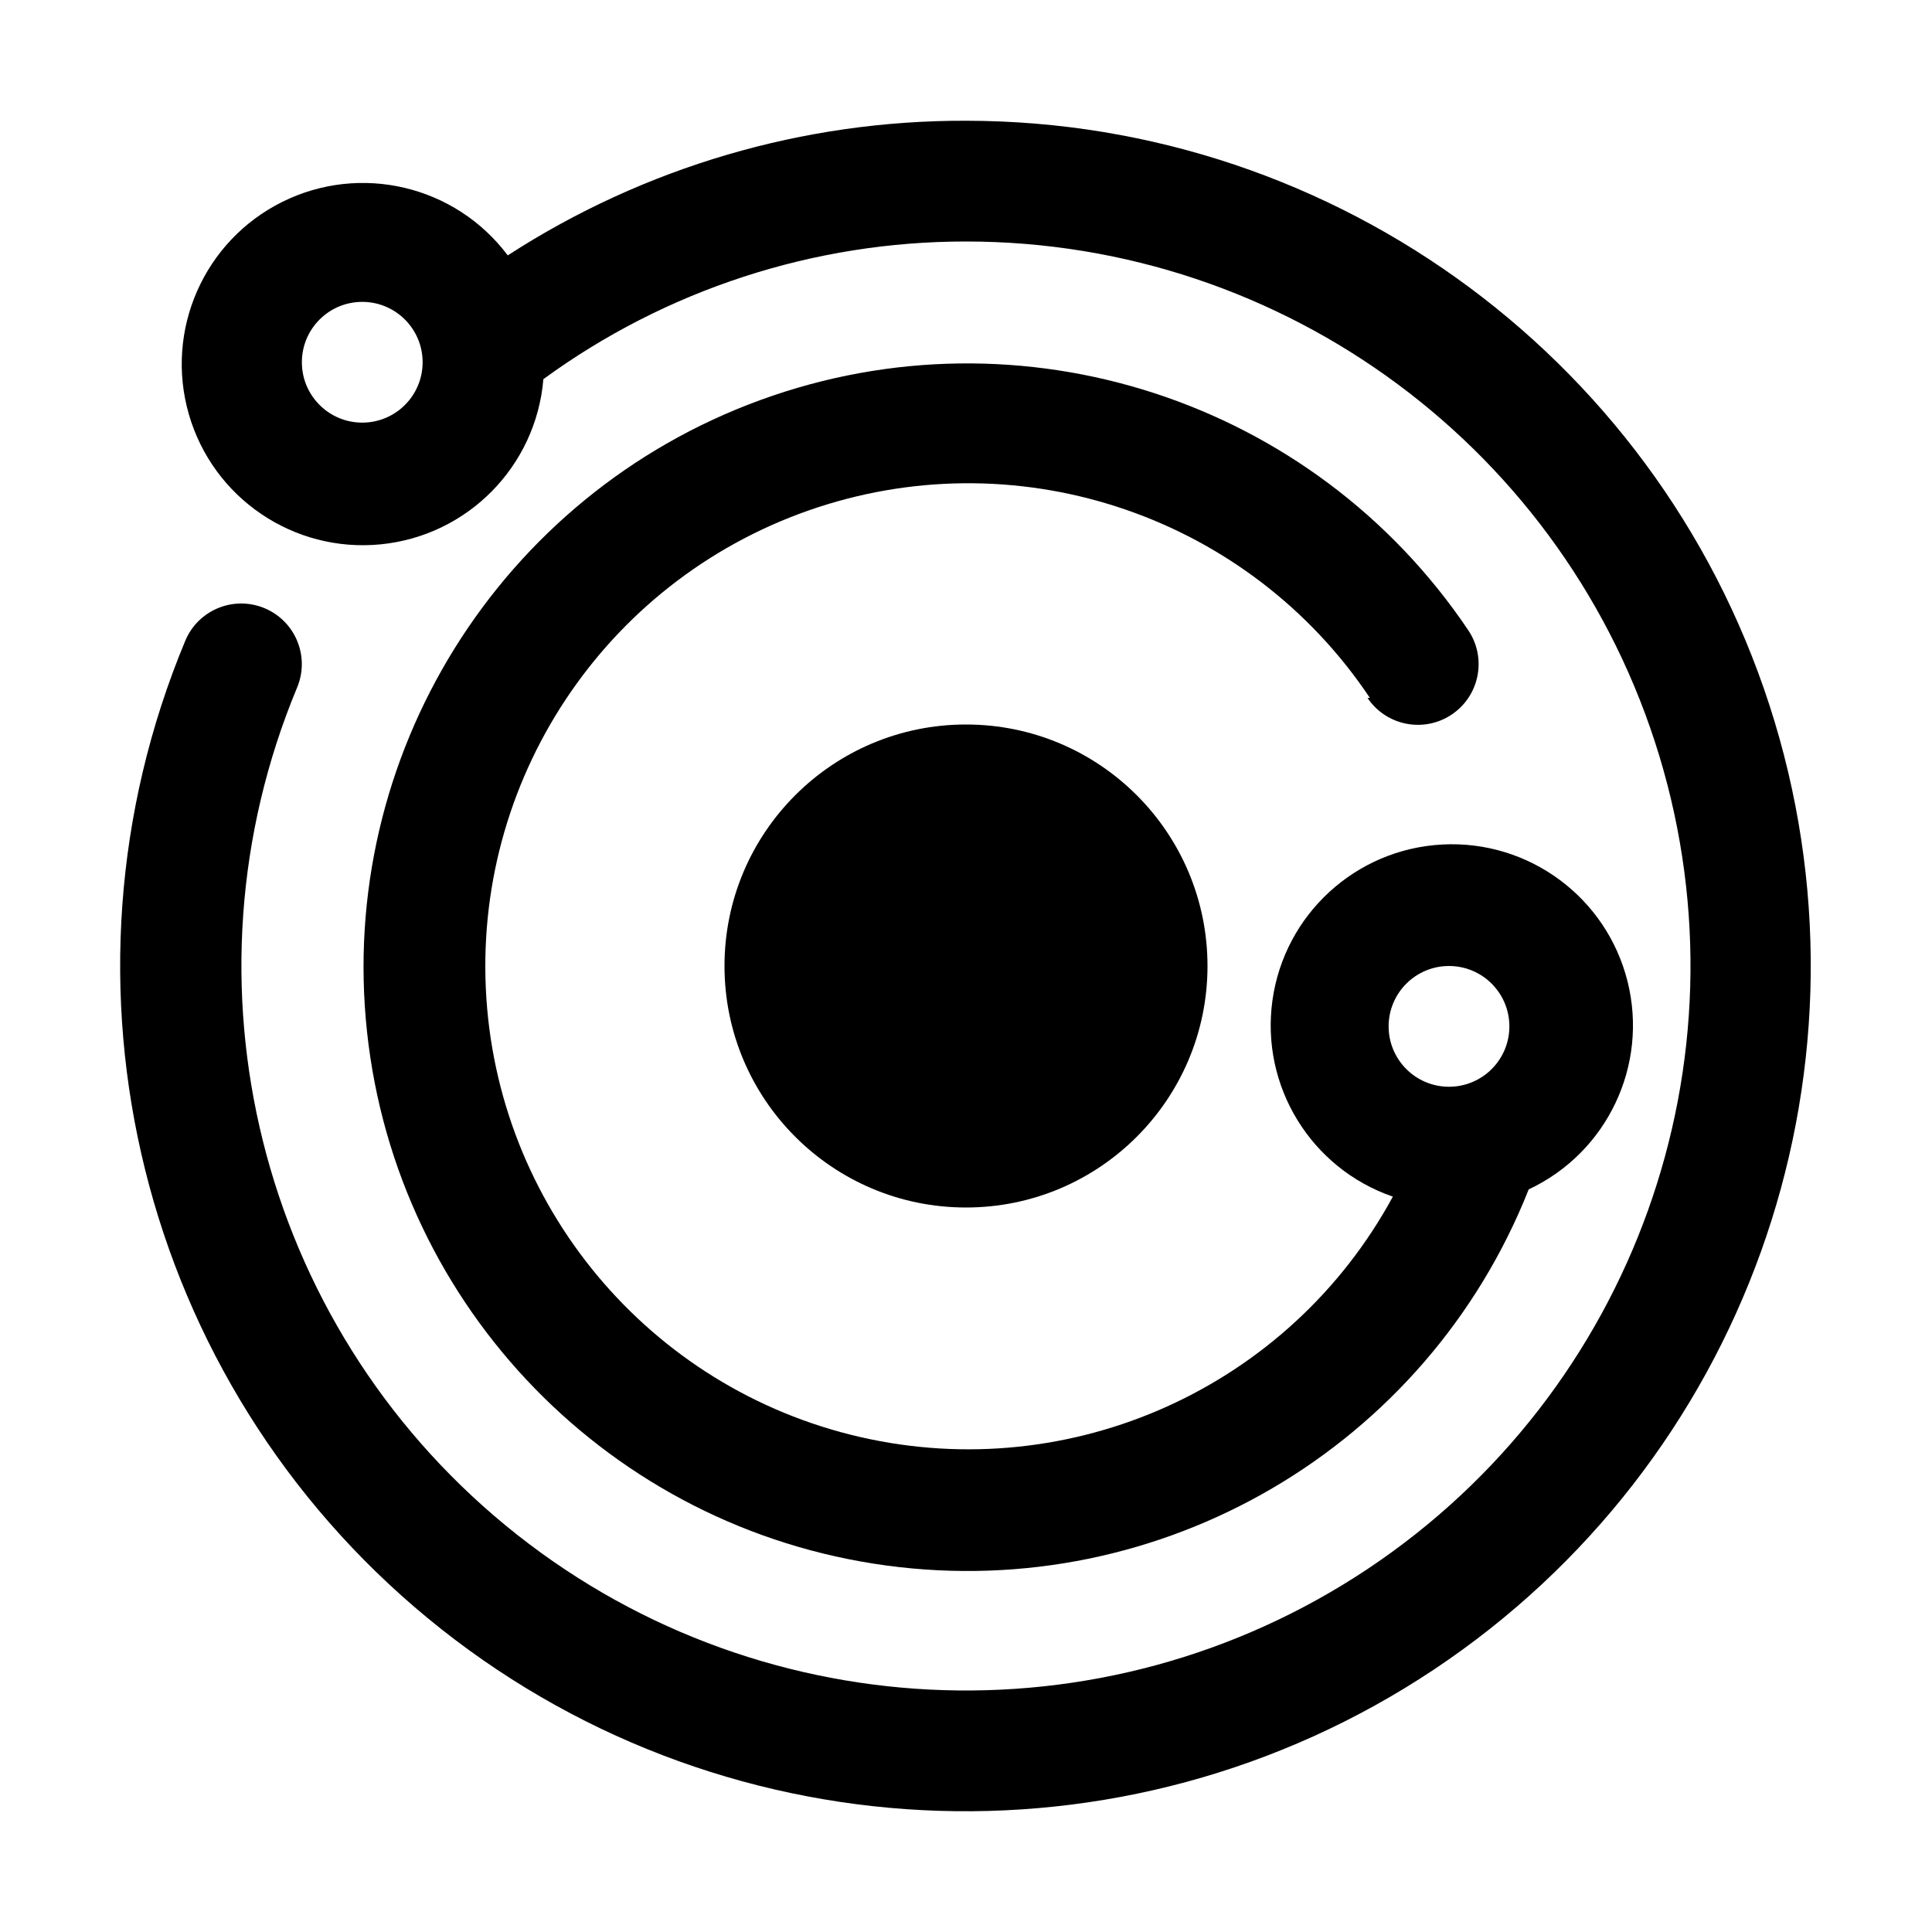
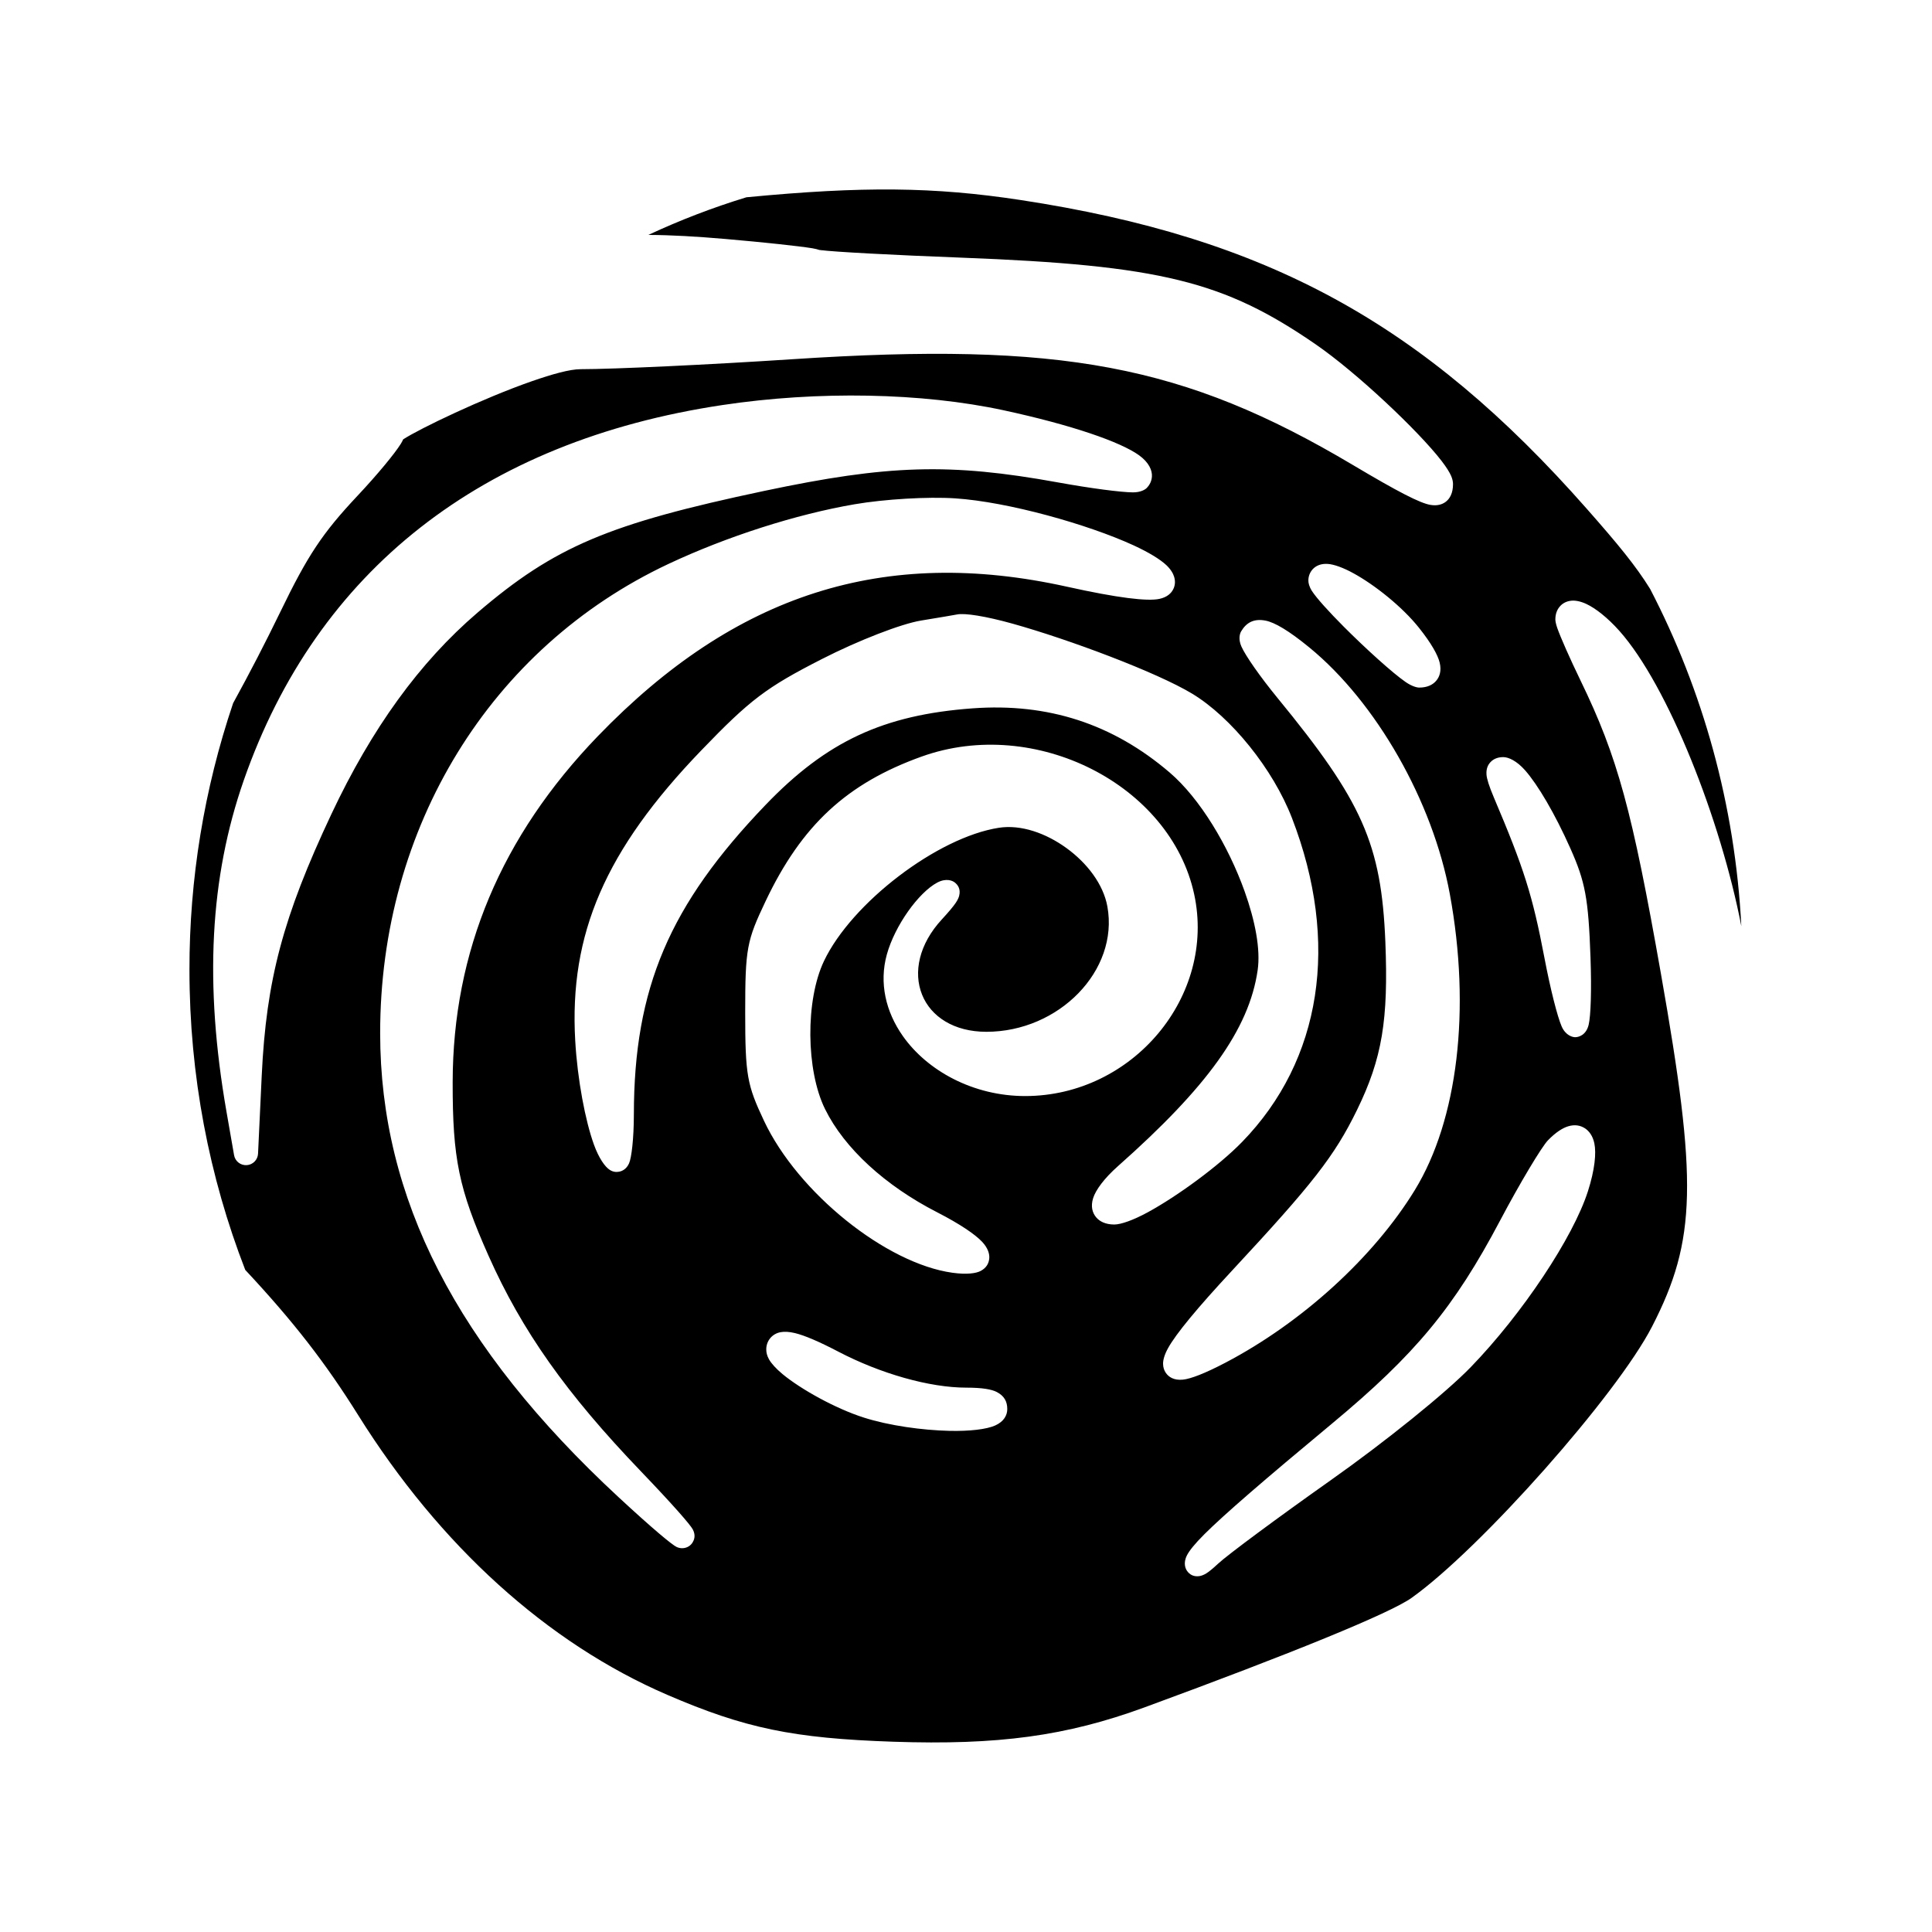
- <svg xmlns="http://www.w3.org/2000/svg" viewBox="0 0 32 32">
-   <g>
-     <path class="ring-1" fill="currentColor" d="M16,2A13.89,13.89,0,0,0,8.41,4.23,3,3,0,1,0,9,6.28,11.86,11.86,0,0,1,16,4,12,12,0,1,1,4.92,11.39a1,1,0,0,0-1.85-.78A14,14,0,1,0,16,2ZM6,7A1,1,0,1,1,7,6,1,1,0,0,1,6,7Z" />
-     <path class="ring-2" fill="currentColor" d="M22.65,11.56a1,1,0,0,0,1.67-1.12,10,10,0,1,0,1,9.26,3,3,0,1,0-2.25.12,8,8,0,1,1-.38-8.26ZM24,16a1,1,0,1,1-1,1A1,1,0,0,1,24,16Z" />
-   </g>
-   <circle cx="16" cy="16" r="4" fill="currentColor" class="core" />
+ <svg xmlns="http://www.w3.org/2000/svg" xml:space="preserve" fill-rule="evenodd" stroke-linejoin="round" stroke-miterlimit="2" clip-rule="evenodd" viewBox="0 0 160 160" fill="currentColor">
+   <path d="M144.21 76.706c-1.701-8.804-6.068-19.931-10.104-24.464-.985-1.104-1.98-1.873-2.725-2.221-.478-.225-.899-.3-1.22-.276-.442.036-.78.225-1.02.525-.19.237-.333.57-.333 1.033 0 .105.035.354.158.705.272.775 1.038 2.515 1.937 4.37 3.066 6.322 4.262 10.728 6.653 24.29 3.02 17.13 2.963 21.99-.738 29.188-2.92 5.676-14.185 18.385-19.916 22.473-1.784 1.272-9.932 4.595-22.108 9.065-6.486 2.377-12.119 3.142-20.822 2.848-8.279-.282-12.276-1.107-18.72-3.887-9.931-4.286-18.83-12.352-25.588-23.157-2.727-4.362-5.355-7.748-9.354-12.031-2.98-7.684-4.62-16.07-4.62-24.85a68.74 68.74 0 0 1 3.616-22.084 167.62 167.62 0 0 0 3.918-7.576c2.255-4.661 3.467-6.492 6.364-9.578 1.675-1.783 3.1-3.512 3.606-4.325.082-.132.146-.255.194-.366l.026-.018c1.348-.874 6.553-3.377 10.651-4.806 1.66-.576 3.122-.99 4.03-.99 2.71 0 10.605-.37 17.543-.826 22.232-1.456 32.411.444 46.415 8.768 3.7 2.2 5.551 3.16 6.422 3.299.56.09.943-.04 1.216-.229.371-.26.641-.735.641-1.491 0-.177-.038-.406-.15-.67-.132-.309-.402-.741-.797-1.254-1.912-2.48-7.03-7.315-10.42-9.65-7.587-5.23-12.847-6.553-29.364-7.184-5.687-.216-10.583-.48-11.66-.627a1.802 1.802 0 0 0-.076-.012l.066.024a4.32 4.32 0 0 0-.674-.165c-1.125-.18-3.986-.49-7.2-.768-2.379-.204-4.429-.325-6.364-.334a62.091 62.091 0 0 1 8.124-3.118h.003c9.664-.925 15.535-.865 22.703.228 20.369 3.107 33.31 10.16 46.88 25.562 2.618 2.971 4.058 4.721 5.253 6.645 4.363 8.402 7.036 17.875 7.554 27.934Zm-16.021 17.736c-.513.531-2.31 3.518-3.965 6.652-3.796 7.183-7.023 11.079-13.907 16.797-5.683 4.721-8.946 7.543-10.578 9.17-.806.804-1.249 1.369-1.434 1.732-.351.681-.113 1.143.01 1.315.197.27.508.489 1.009.42.129-.021.328-.075.568-.222.218-.135.553-.403.974-.799.784-.735 4.97-3.833 9.298-6.892 4.597-3.244 9.604-7.29 11.647-9.404 4.28-4.424 8.47-10.736 9.692-14.549.577-1.8.702-3.175.534-3.974-.13-.621-.434-1.023-.782-1.248-.37-.24-.835-.334-1.394-.162-.446.135-1.024.492-1.672 1.164ZM70.776 41.761c-4.838.828-10.58 2.668-15.415 4.94-14.738 6.928-23.89 21.807-23.878 38.88.01 13.643 6.3 25.955 19.753 38.418 2.834 2.627 4.461 3.971 4.812 4.121.317.136.56.1.701.063a.984.984 0 0 0 .62-.465c.096-.162.278-.534.008-1.053-.203-.39-1.619-2.017-4.305-4.821-6.164-6.426-9.844-11.625-12.614-17.848-2.462-5.532-2.98-8.044-2.97-14.377.015-10.83 4.02-20.358 12.024-28.654 11.386-11.8 23.706-15.735 38.855-12.376 4.208.934 6.668 1.225 7.66 1.006.631-.138.964-.462 1.13-.787.148-.288.2-.63.083-1.03-.087-.296-.291-.639-.653-.98-.522-.49-1.465-1.06-2.698-1.63-3.778-1.739-10.421-3.612-14.795-3.897-2.252-.147-5.833.063-8.318.49ZM63.46 111.78c0 .23.061.5.226.795.192.34.577.771 1.127 1.228 1.507 1.245 4.368 2.842 6.71 3.59 2.096.672 4.852 1.05 7.085 1.104 1.696.042 3.11-.132 3.807-.444.736-.33 1.003-.861 1.003-1.36 0-.621-.245-1.083-.859-1.408-.423-.225-1.209-.366-2.53-.366-3.043 0-7.108-1.155-10.605-2.983-1.603-.838-2.792-1.342-3.583-1.534-.49-.12-.878-.13-1.162-.081a1.44 1.44 0 0 0-.893.501 1.45 1.45 0 0 0-.326.958Zm39.329-59.499c-.11.183-.259.64.023 1.27.333.744 1.51 2.45 3 4.268 7 8.534 8.59 12.07 8.917 20.18.26 6.457-.264 9.66-2.346 13.922-1.869 3.827-3.676 6.126-10.365 13.321-2.877 3.095-4.625 5.214-5.284 6.403-.305.549-.414.987-.414 1.284 0 .31.09.562.225.76.232.345.67.642 1.42.567.65-.066 1.832-.52 3.516-1.402 6.356-3.332 12.291-8.747 15.692-14.303 3.547-5.793 4.658-14.95 2.894-24.517-1.414-7.675-6.095-15.879-11.626-20.408-1.71-1.402-2.876-2.083-3.639-2.23-.941-.18-1.57.14-2.013.885Zm-26.452 10.37c-6.201 2.225-9.942 5.68-12.935 11.983-1.557 3.275-1.688 3.897-1.688 9.218 0 5.211.156 5.995 1.556 8.966 2.807 5.965 10.112 11.824 15.609 12.586 1.2.168 1.969.045 2.336-.15.479-.255.683-.633.713-1.063.024-.342-.104-.834-.598-1.356-.574-.61-1.827-1.468-3.73-2.444-4.282-2.194-7.672-5.291-9.273-8.542-1.587-3.218-1.63-9.017-.092-12.253 2.296-4.83 9.402-10.253 14.484-11.043 1.833-.285 3.895.444 5.593 1.675 1.704 1.234 3.06 2.987 3.397 4.848.959 5.3-4.012 10.373-10.022 10.373-2.687 0-4.593-1.254-5.324-3.073-.742-1.843-.261-4.182 1.637-6.235.57-.618.953-1.077 1.151-1.372.17-.252.25-.453.283-.582.14-.567-.108-.906-.375-1.113-.164-.127-.684-.385-1.441.018-1.554.828-3.515 3.572-4.174 5.955-.652 2.356-.091 4.742 1.325 6.753 2.024 2.876 5.828 4.974 10.144 4.971 8.903-.009 15.805-8.278 13.984-16.713-1.96-9.074-13.163-14.774-22.56-11.406Zm-.067-11.258c-1.616.264-5.163 1.633-8.207 3.188-4.604 2.35-5.938 3.355-9.993 7.57-7.953 8.257-10.935 15.206-10.433 24.022.185 3.247.837 6.657 1.557 8.638.402 1.105.906 1.82 1.304 2.074h.001c.26.166.521.199.773.15.241-.047.603-.198.824-.693.202-.453.395-2.014.398-4.046.01-10.47 2.943-17.34 10.905-25.634 5.054-5.265 9.758-7.459 17.143-8 6.253-.456 11.606 1.282 16.32 5.31 2.524 2.159 4.866 6.085 6.21 9.84.872 2.437 1.333 4.8 1.081 6.538-.708 4.895-4.2 9.695-11.549 16.208-1.187 1.05-1.864 2.005-2.073 2.66-.219.69-.068 1.227.26 1.609.272.315.744.582 1.49.582.542 0 1.552-.351 2.76-1.006 2.422-1.317 5.866-3.818 7.83-5.838 6.575-6.762 8.108-16.506 4.124-26.82-1.563-4.049-5.031-8.35-8.28-10.307-2.916-1.756-10.136-4.47-14.873-5.793-2.222-.618-3.956-.892-4.593-.756-.153.033-1.493.26-2.98.504ZM59.822 33.545c-19.925 2.99-33.579 13.72-39.635 31.079-2.807 8.047-3.278 16.854-1.433 27.426l.631 3.617a.997.997 0 0 0 1.048.825.998.998 0 0 0 .937-.948l.305-6.466c.374-7.94 1.773-13.17 5.768-21.654 3.345-7.104 7.301-12.573 12.094-16.68 6.408-5.493 10.888-7.369 23.763-10.091 10.264-2.17 15.368-2.323 24.28-.708 2.78.504 5.256.822 6.232.831.675.006 1.045-.25 1.151-.36.286-.294.414-.622.434-.955.031-.498-.237-1.161-1.068-1.759-1.536-1.107-5.573-2.506-11.201-3.722-6.772-1.461-15.377-1.627-23.306-.435ZM123.71 66.03c2.509 5.91 3.207 8.116 4.19 13.276.502 2.641 1.082 4.896 1.427 5.691.332.768.916.9 1.121.9.276 0 .91-.159 1.118-1.032.173-.73.25-2.825.153-5.562-.173-4.92-.44-6.282-1.661-9.029-1.29-2.9-2.712-5.298-3.756-6.48-.697-.79-1.379-1.093-1.806-1.093-.45 0-.76.144-.973.33-.254.228-.457.561-.418 1.117.024.345.204.933.605 1.882ZM108.355 48.1c0 .168.058.474.292.84.369.577 1.405 1.723 2.644 2.966 1.807 1.81 4.045 3.84 5.123 4.58.512.352.928.457 1.119.457.684 0 1.128-.243 1.396-.553.295-.339.46-.834.3-1.51-.152-.636-.697-1.611-1.704-2.875-1.404-1.768-3.687-3.569-5.426-4.523-.866-.478-1.627-.745-2.13-.78-.585-.043-.998.158-1.258.44a1.367 1.367 0 0 0-.356.958ZM67.933 20.725l.105.042c.034.015.064.03.08.04l-.185-.082Z" />
</svg>
